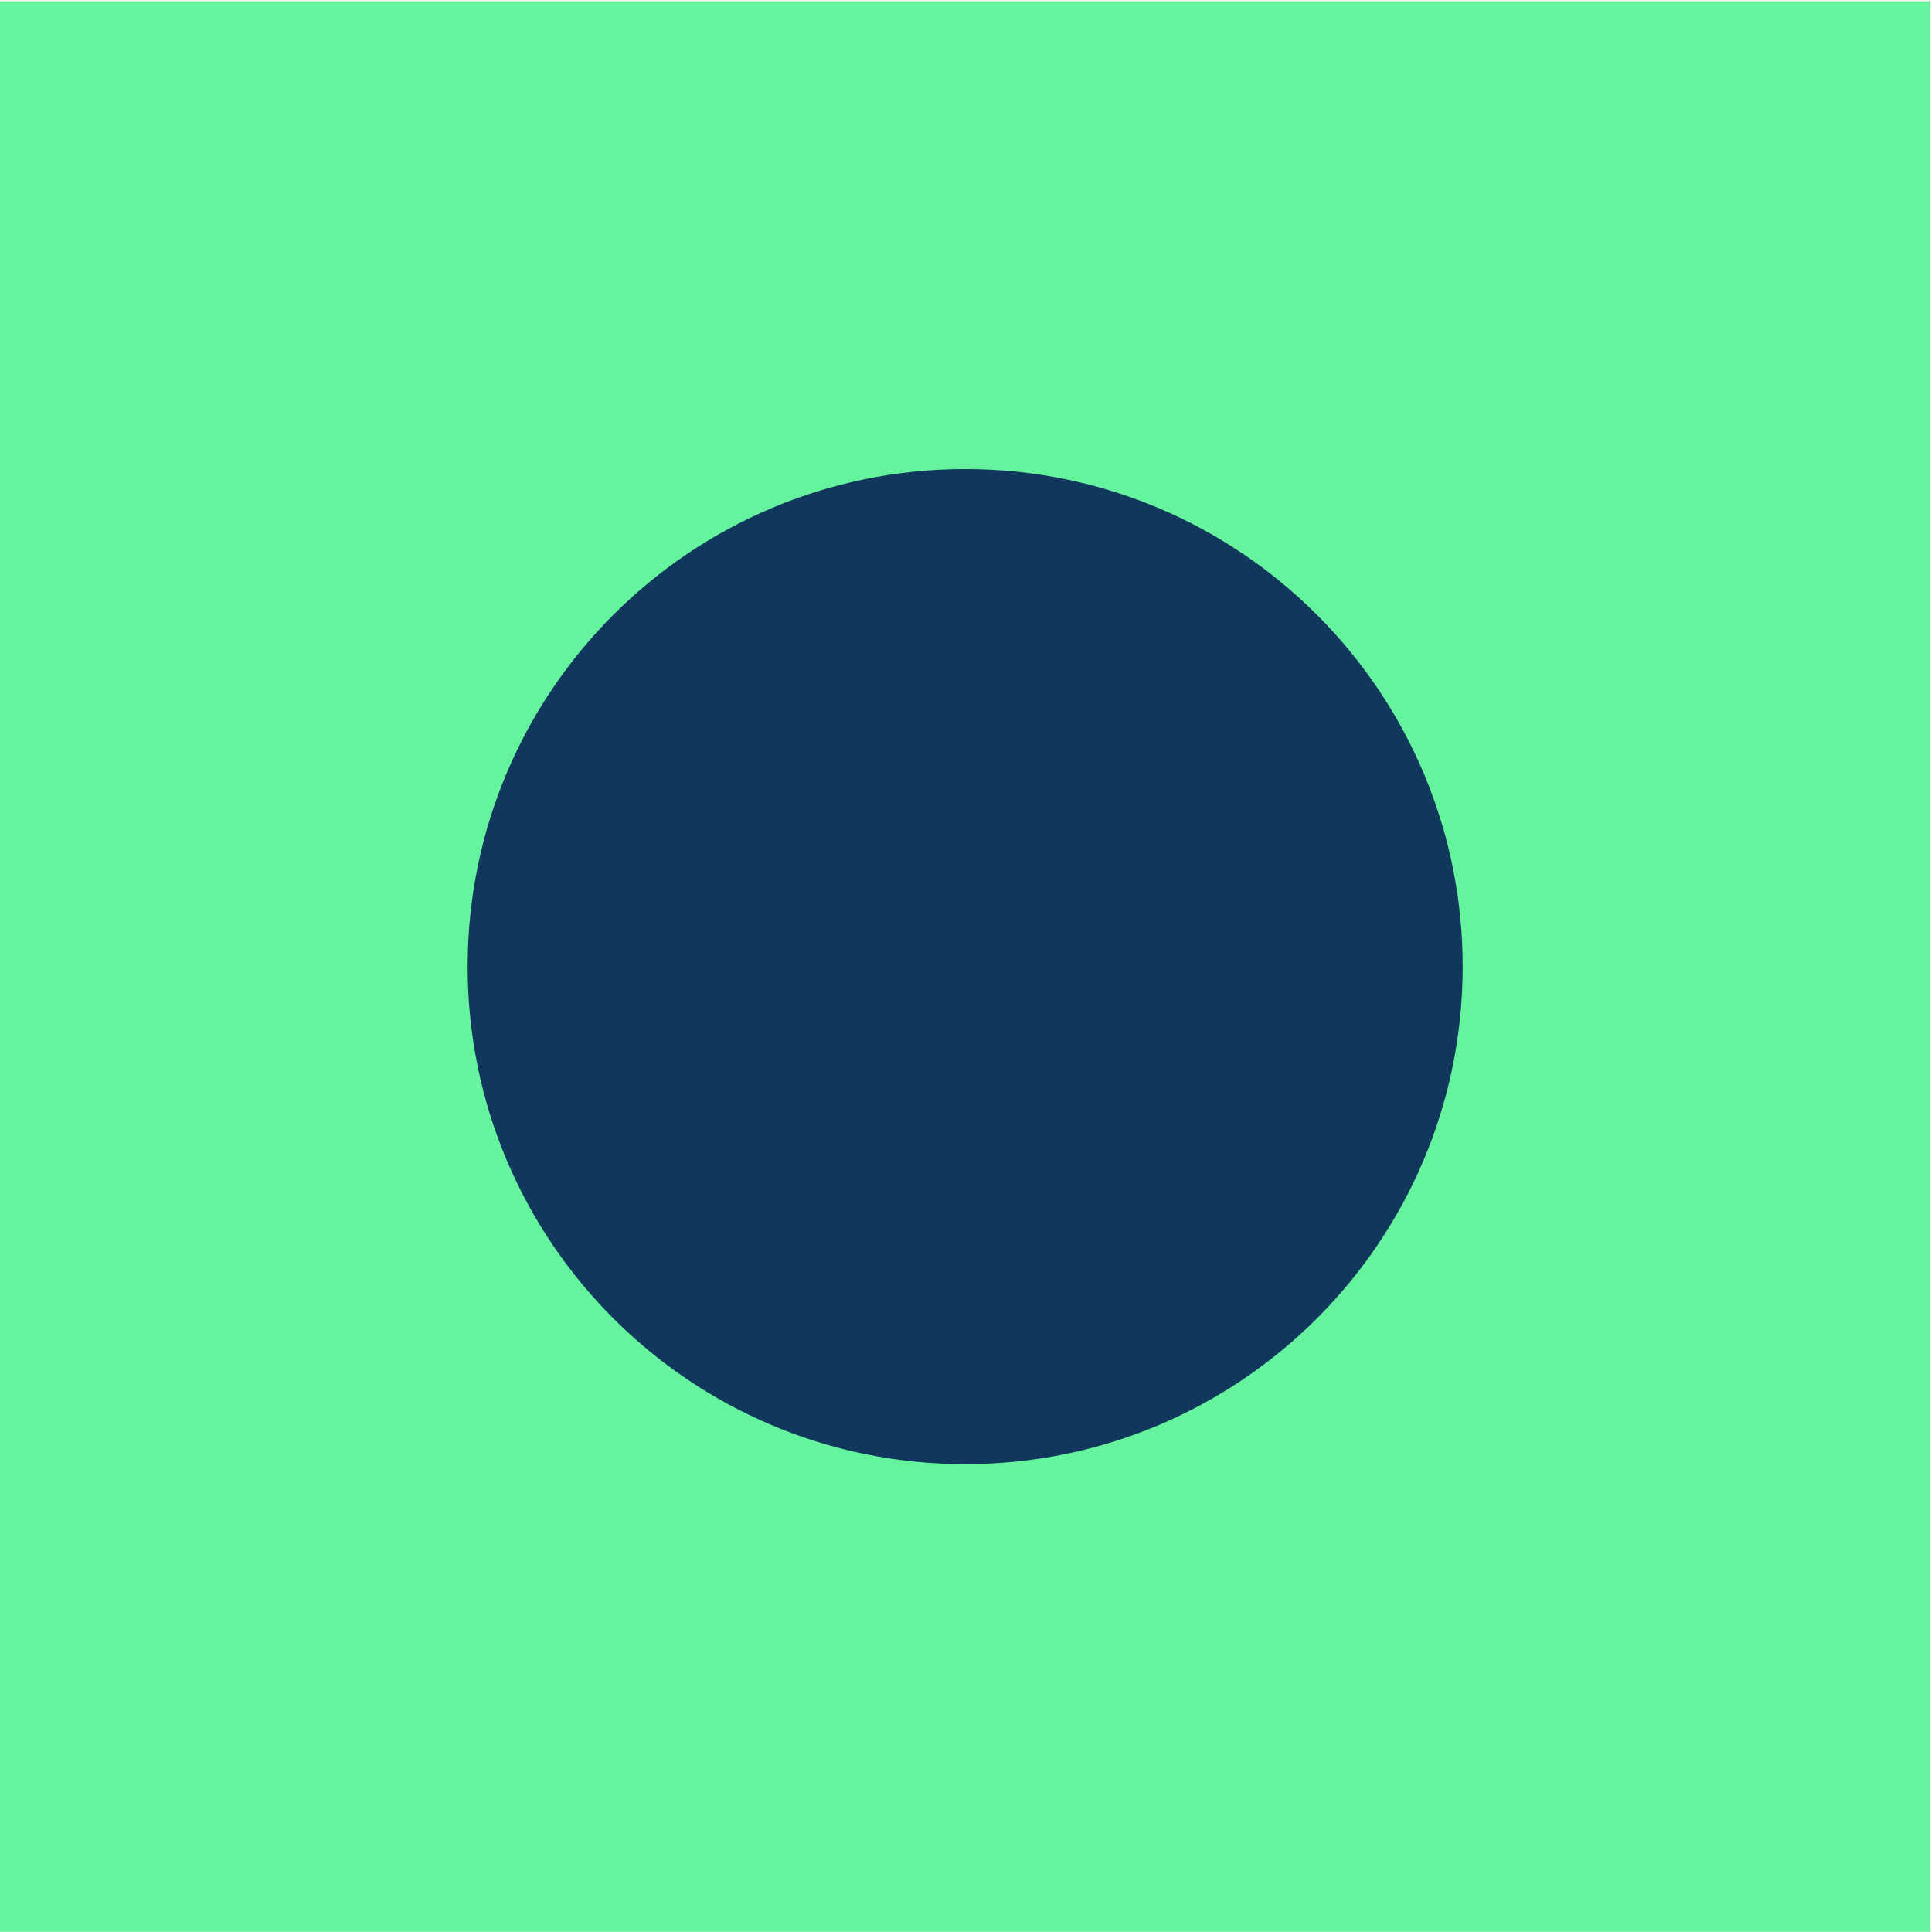
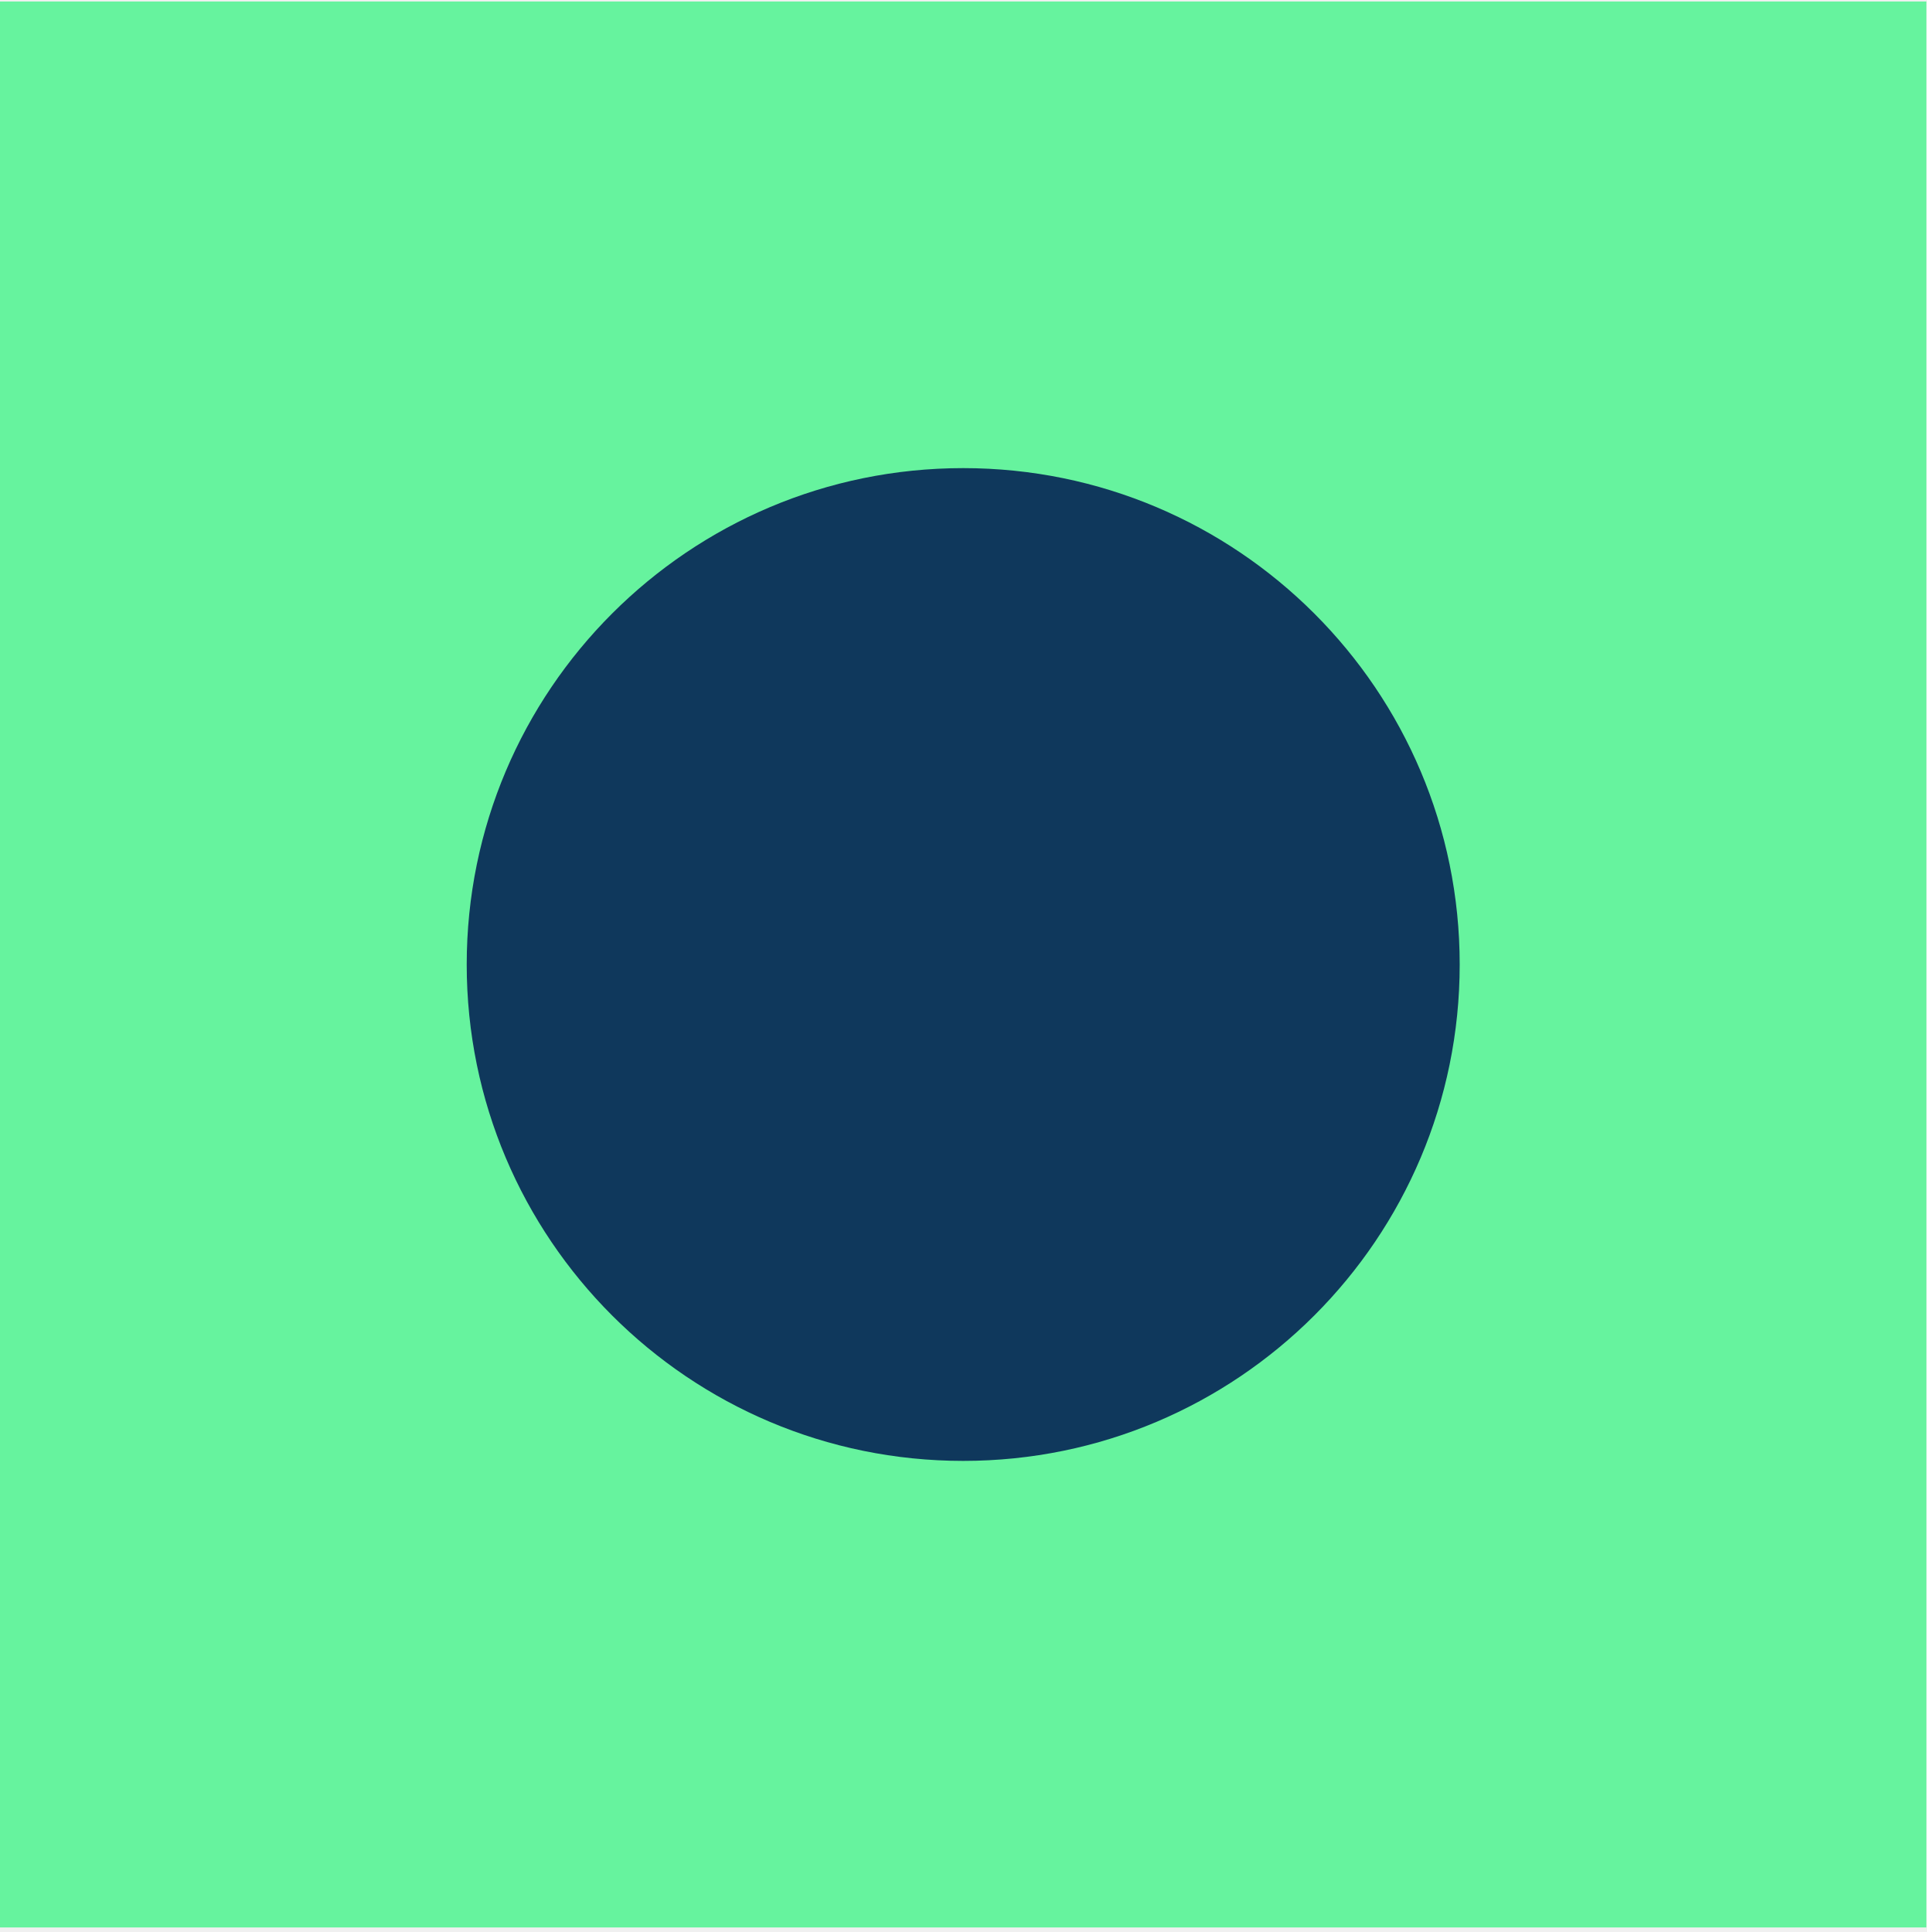
- <svg xmlns="http://www.w3.org/2000/svg" width="1280" height="1281" viewBox="0 0 1280 1281" fill="none">
-   <g clip-path="url(#clip0_1137_5167)">
-     <path d="M1920 0.896H0V1280.9H1920V0.896Z" fill="white" />
-     <rect x="-0.002" y="0.895" width="1280" height="1280" fill="#66F39E" />
-     <circle cx="640.005" cy="640.903" r="329.897" transform="rotate(90 640.005 640.903)" fill="#0F385C" />
+ <svg xmlns="http://www.w3.org/2000/svg" width="320" height="321" viewBox="0 0 320 321" fill="none">
+   <g clip-path="url(#clip0_1535_2053)">
+     <path d="M480 0.25H0V320.25H480V0.25Z" fill="white" />
+     <rect y="0.25" width="320" height="320" fill="#66F39E" />
+     <circle cx="160.002" cy="160.252" r="82.474" transform="rotate(90 160.002 160.252)" fill="#0F385C" />
  </g>
  <defs>
-     <clipPath id="clip0_1137_5167">
-       <rect width="1280" height="1280" fill="white" transform="translate(0 0.895508)" />
+     <clipPath id="clip0_1535_2053">
+       <rect width="320" height="320" fill="white" transform="translate(0 0.25)" />
    </clipPath>
  </defs>
</svg>
